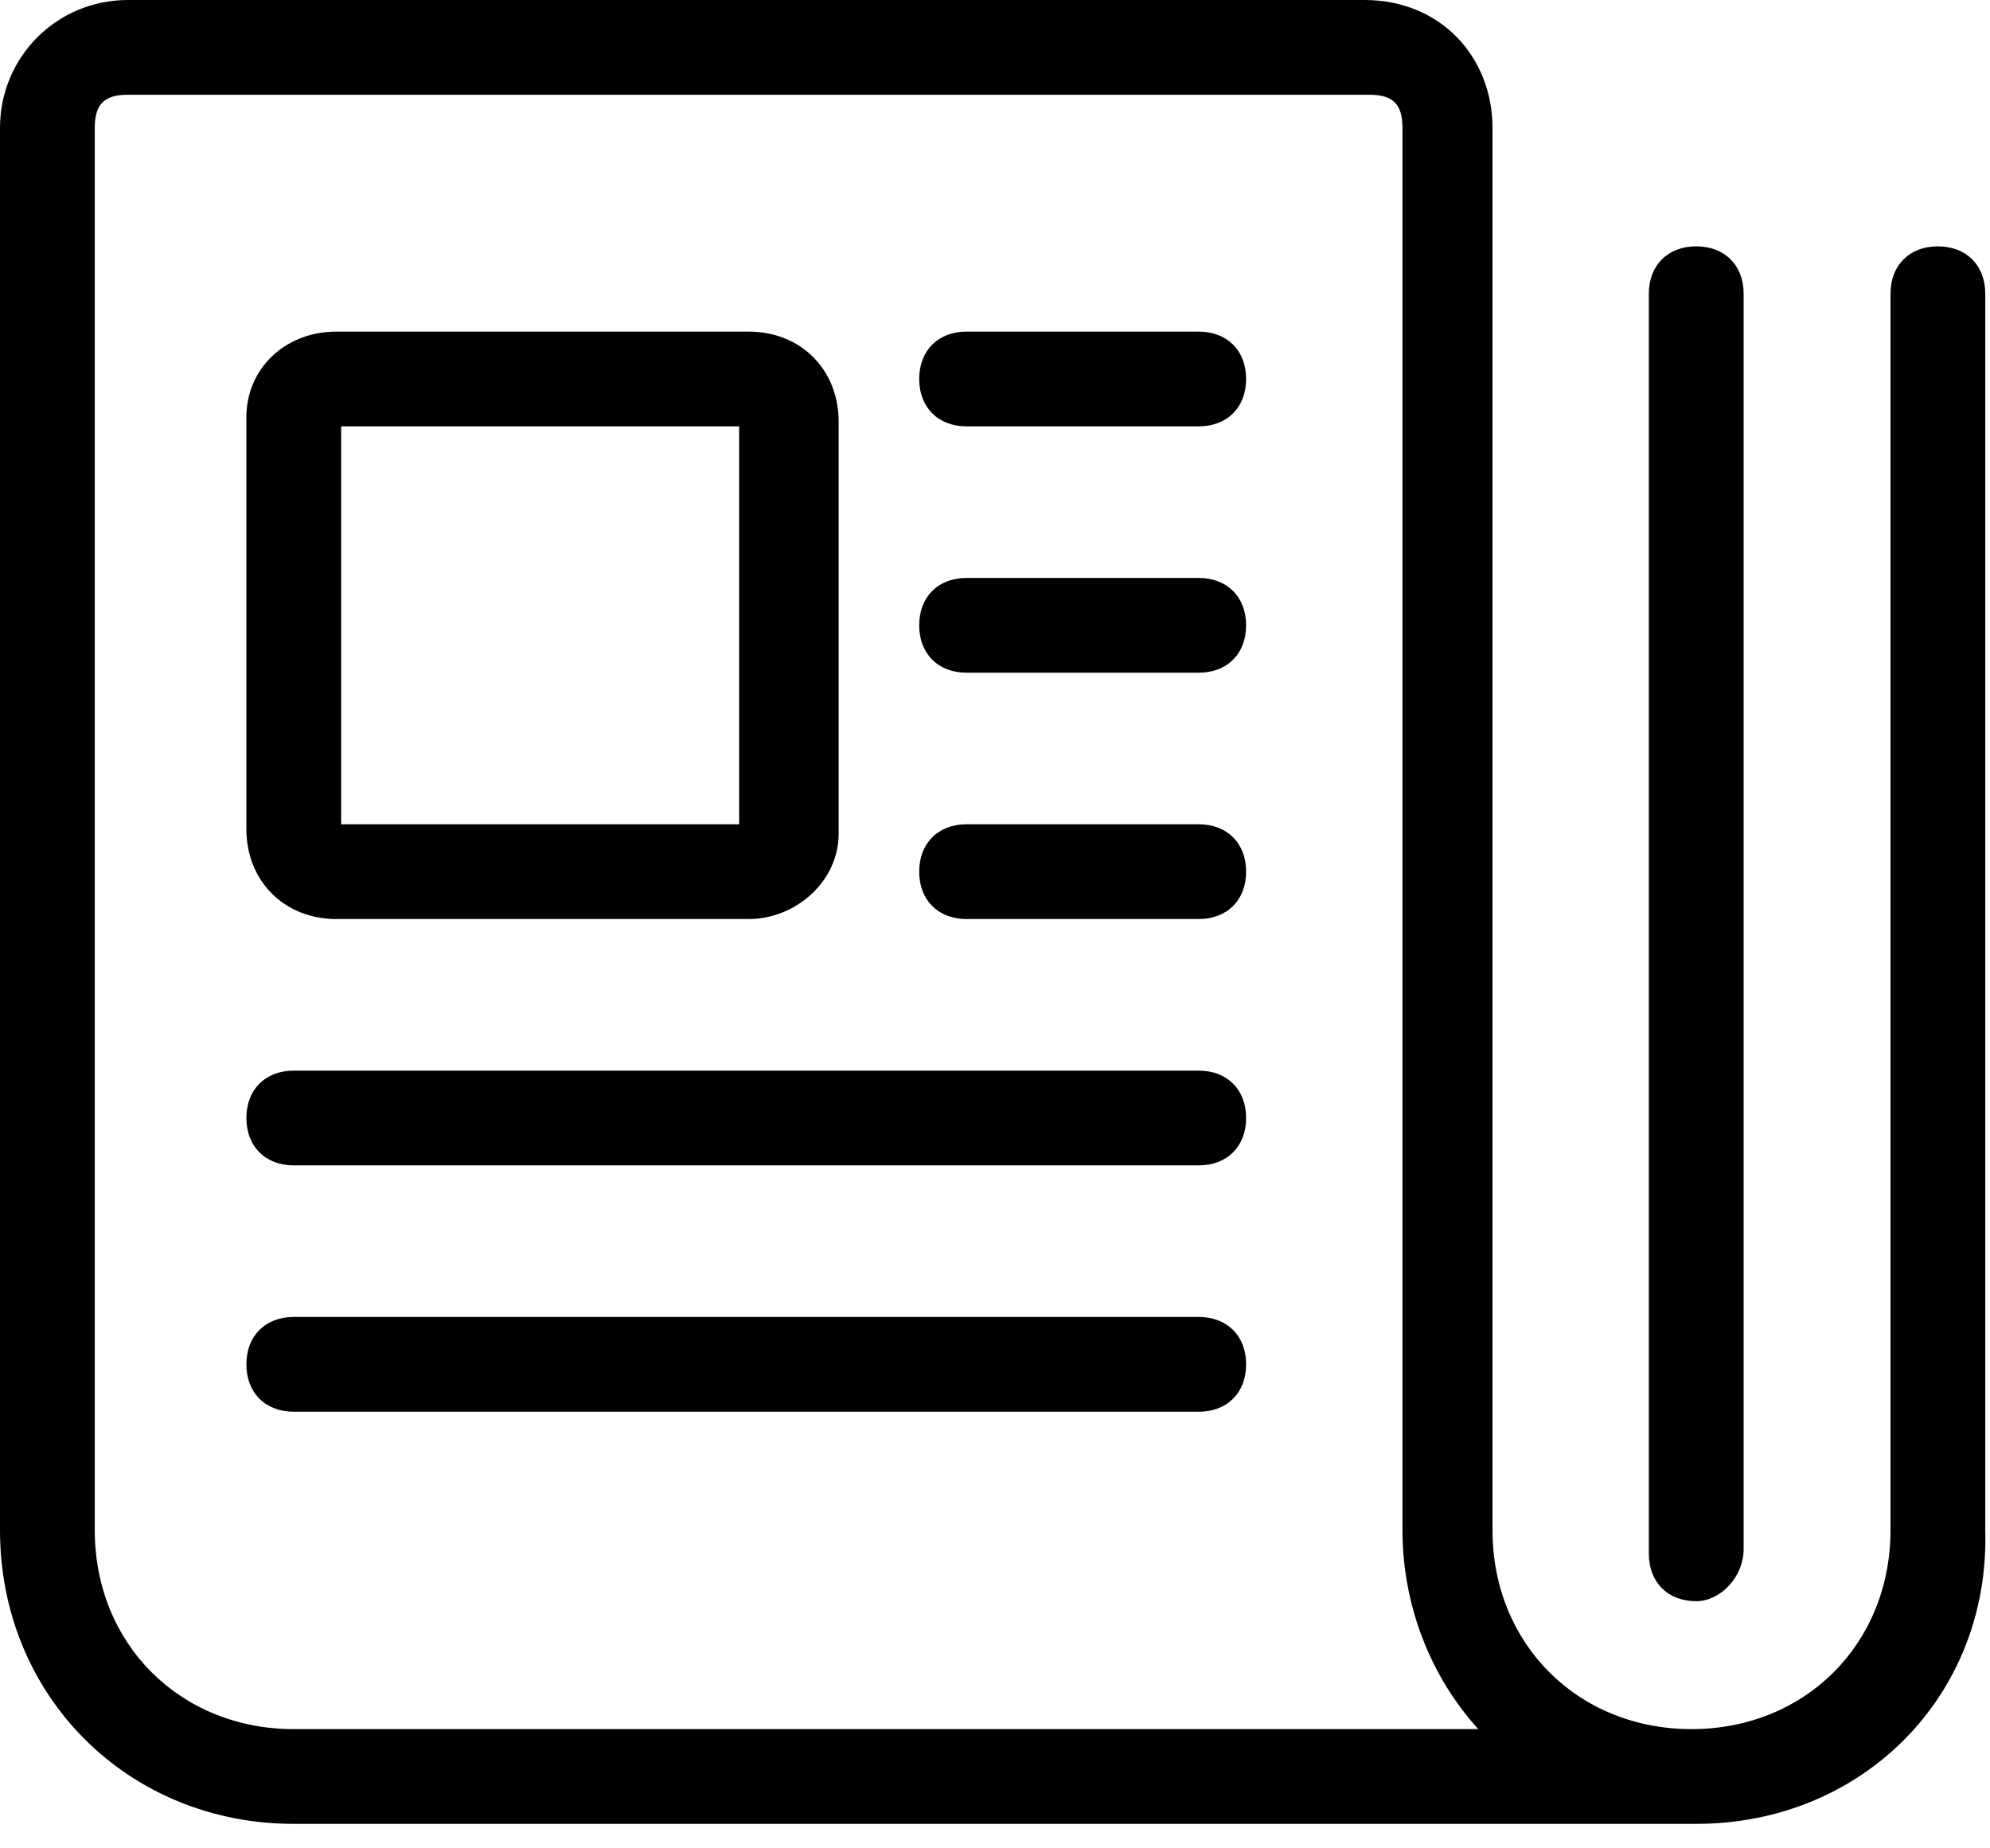
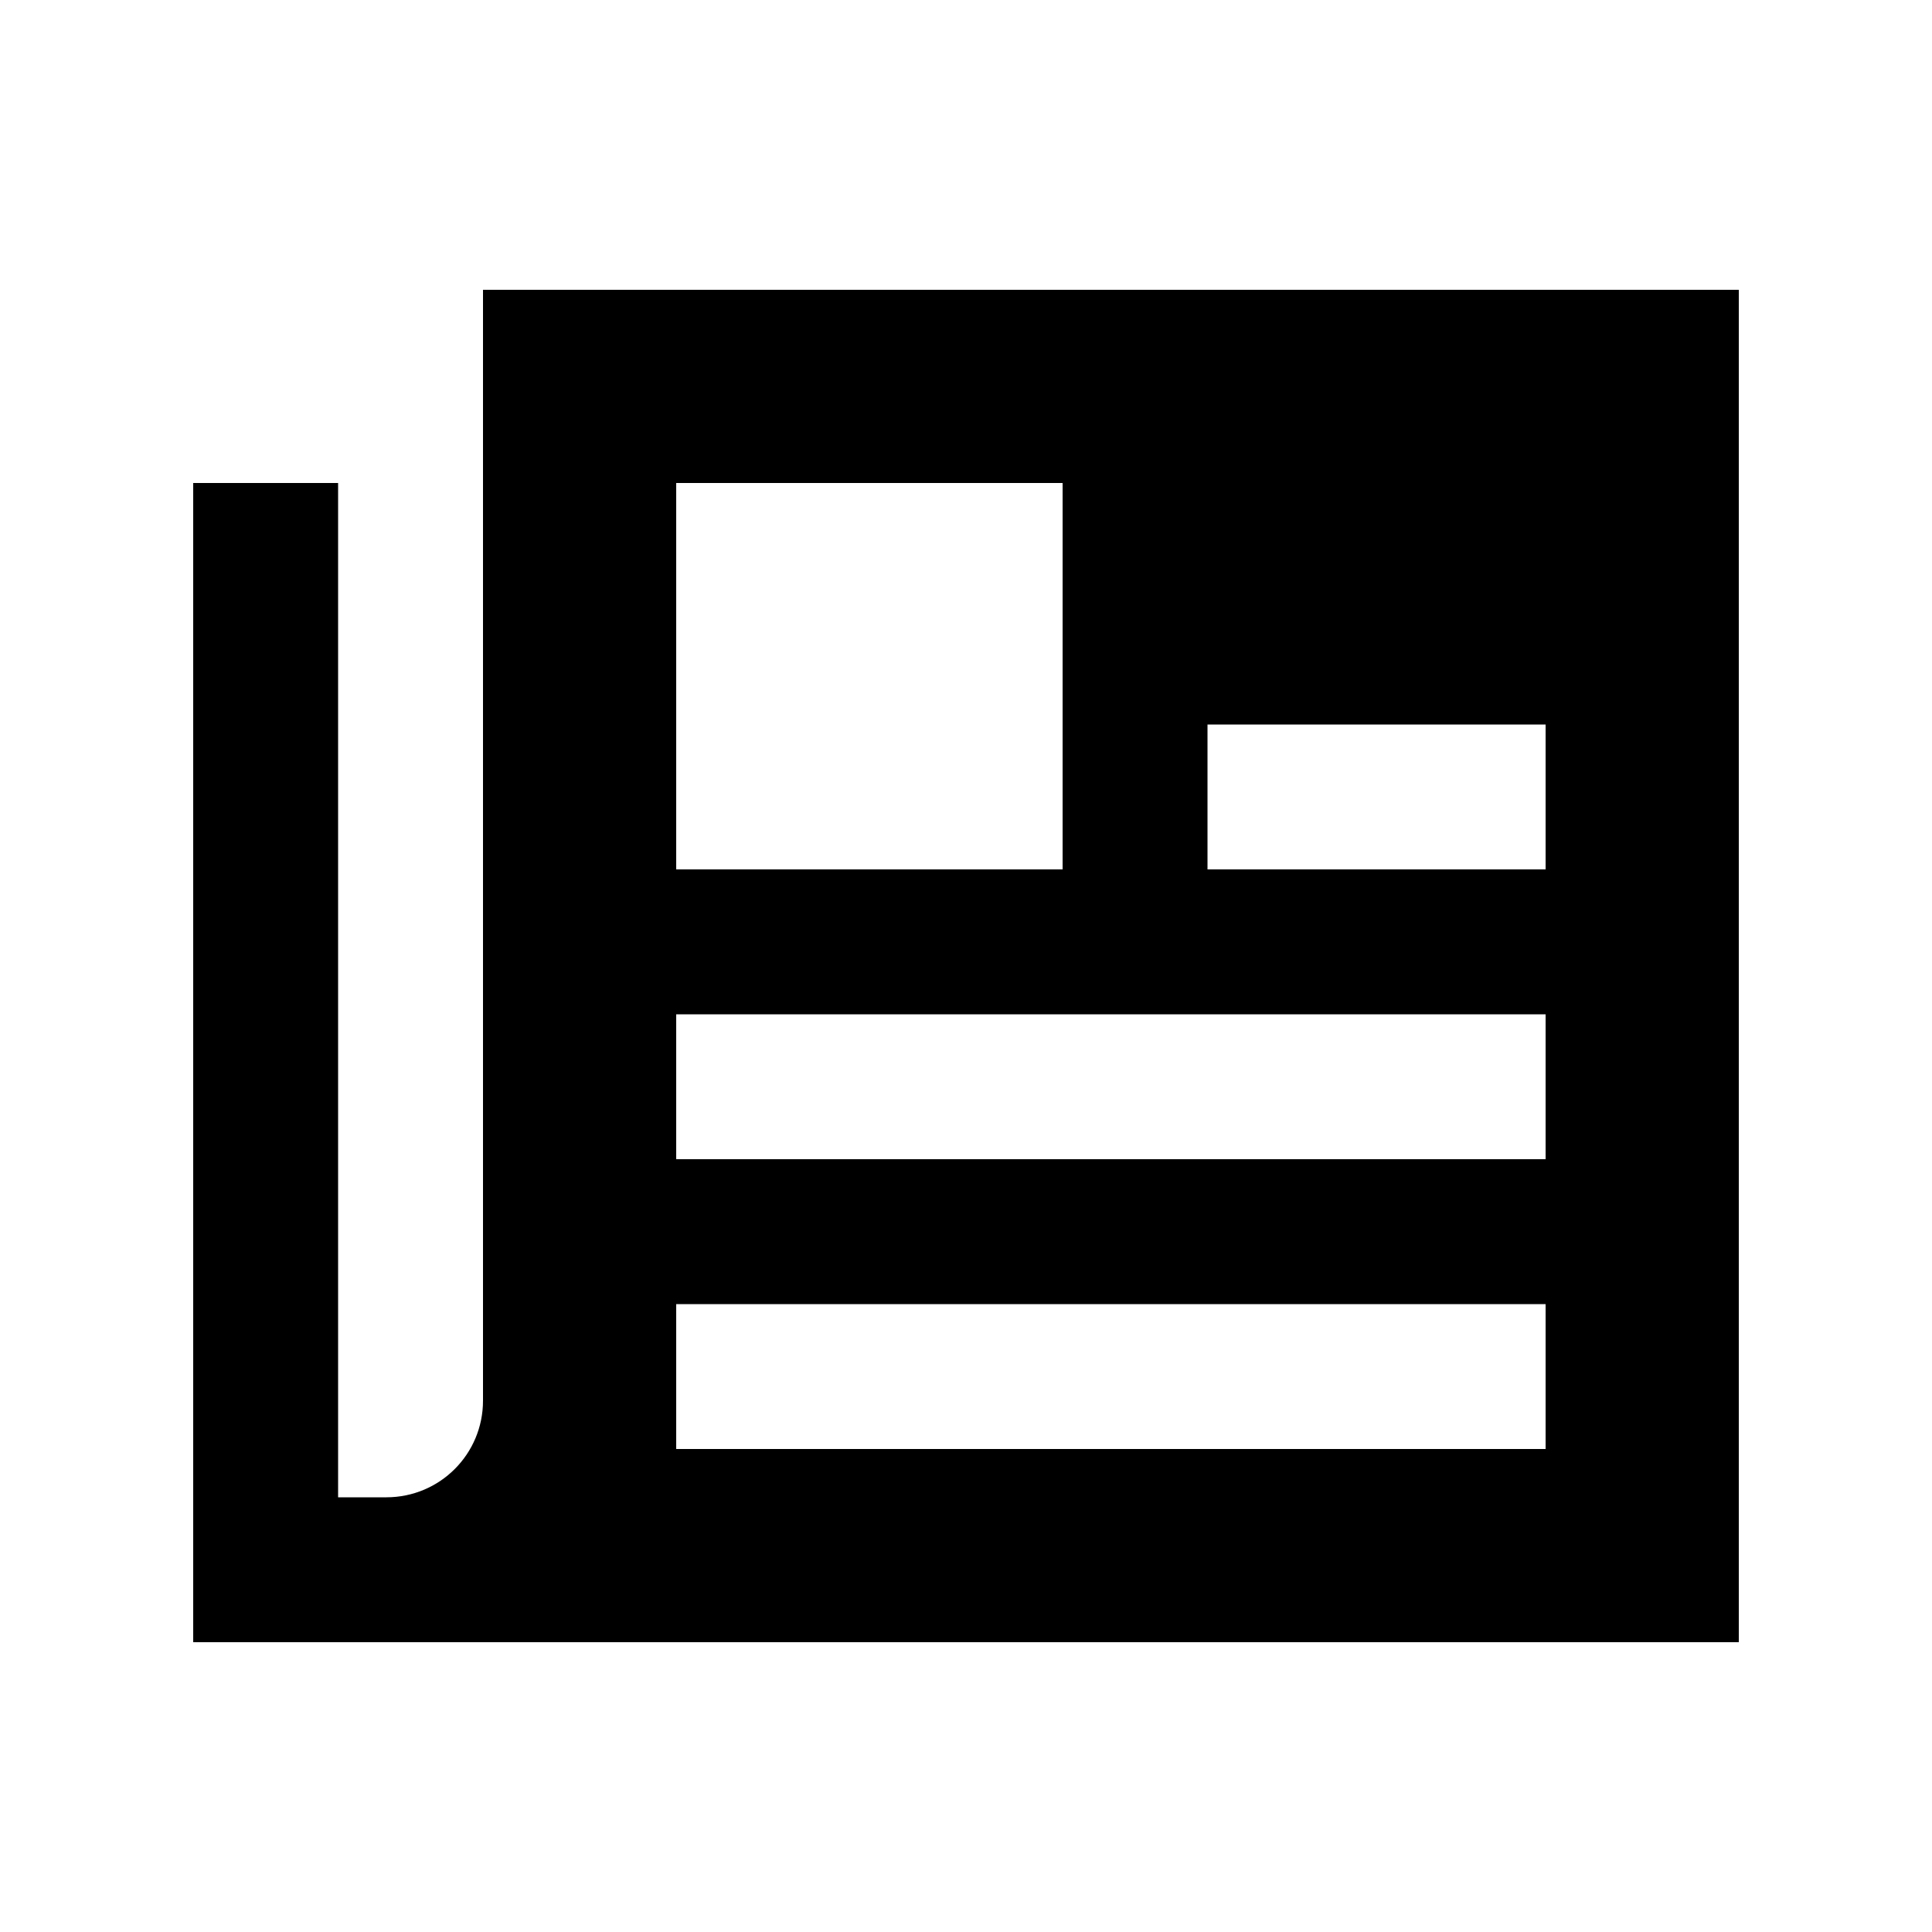
- <svg xmlns="http://www.w3.org/2000/svg" version="1.1" id="Layer_1" x="0px" y="0px" viewBox="0 0 42 39" style="enable-background:new 0 0 42 39;" xml:space="preserve">
-   <path d="M35.8,38.5H6.2c-3.5,0-6.2-2.7-6.2-6.2V2.7C0,1.2,1.2,0,2.7,0h26.1c1.6,0,2.7,1.2,2.7,2.7v29.6c0,2.4,1.8,4.2,4.2,4.2  s4.2-1.8,4.2-4.2V6.2c0-0.6,0.4-1,1-1s1,0.4,1,1v26.1C42,35.8,39.3,38.5,35.8,38.5z M2.7,2C2.2,2,2,2.2,2,2.7v29.6  c0,2.4,1.8,4.2,4.2,4.2h25c-1-1.1-1.6-2.6-1.6-4.2V2.7c0-0.5-0.2-0.7-0.7-0.7H2.7z M35.8,33.8c-0.6,0-1-0.4-1-1V6.2c0-0.6,0.4-1,1-1  s1,0.4,1,1v26.5C36.8,33.3,36.3,33.8,35.8,33.8z M25.3,29.8H6.2c-0.6,0-1-0.4-1-1s0.4-1,1-1h19.1c0.6,0,1,0.4,1,1  S25.9,29.8,25.3,29.8z M25.3,24.6H6.2c-0.6,0-1-0.4-1-1s0.4-1,1-1h19.1c0.6,0,1,0.4,1,1S25.9,24.6,25.3,24.6z M25.3,19.4h-4.9  c-0.6,0-1-0.4-1-1s0.4-1,1-1h4.9c0.6,0,1,0.4,1,1S25.9,19.4,25.3,19.4z M15.8,19.4H7.1c-1.1,0-1.9-0.8-1.9-1.9V8.8  C5.2,7.8,6,7,7.1,7h8.7c1.1,0,1.9,0.8,1.9,1.9v8.7C17.7,18.6,16.8,19.4,15.8,19.4z M7.2,17.4l8.4,0V9L7.2,9L7.2,17.4z M25.3,14.2  h-4.9c-0.6,0-1-0.4-1-1s0.4-1,1-1h4.9c0.6,0,1,0.4,1,1S25.9,14.2,25.3,14.2z M25.3,9h-4.9c-0.6,0-1-0.4-1-1s0.4-1,1-1h4.9  c0.6,0,1,0.4,1,1S25.9,9,25.3,9z" />
+ <svg xmlns="http://www.w3.org/2000/svg" viewBox="0 0 640 640">
+   <path d="M64 544L64 160L112 160L112 496L128 496C145.7 496 160 481.7 160 464L160 96L576 96L576 544L64 544zM224 160L224 288L352 288L352 160L224 160zM512 432L224 432L224 480L512 480L512 432zM224 336L224 384L512 384L512 336L224 336zM512 240L400 240L400 288L512 288L512 240z" />
</svg>
